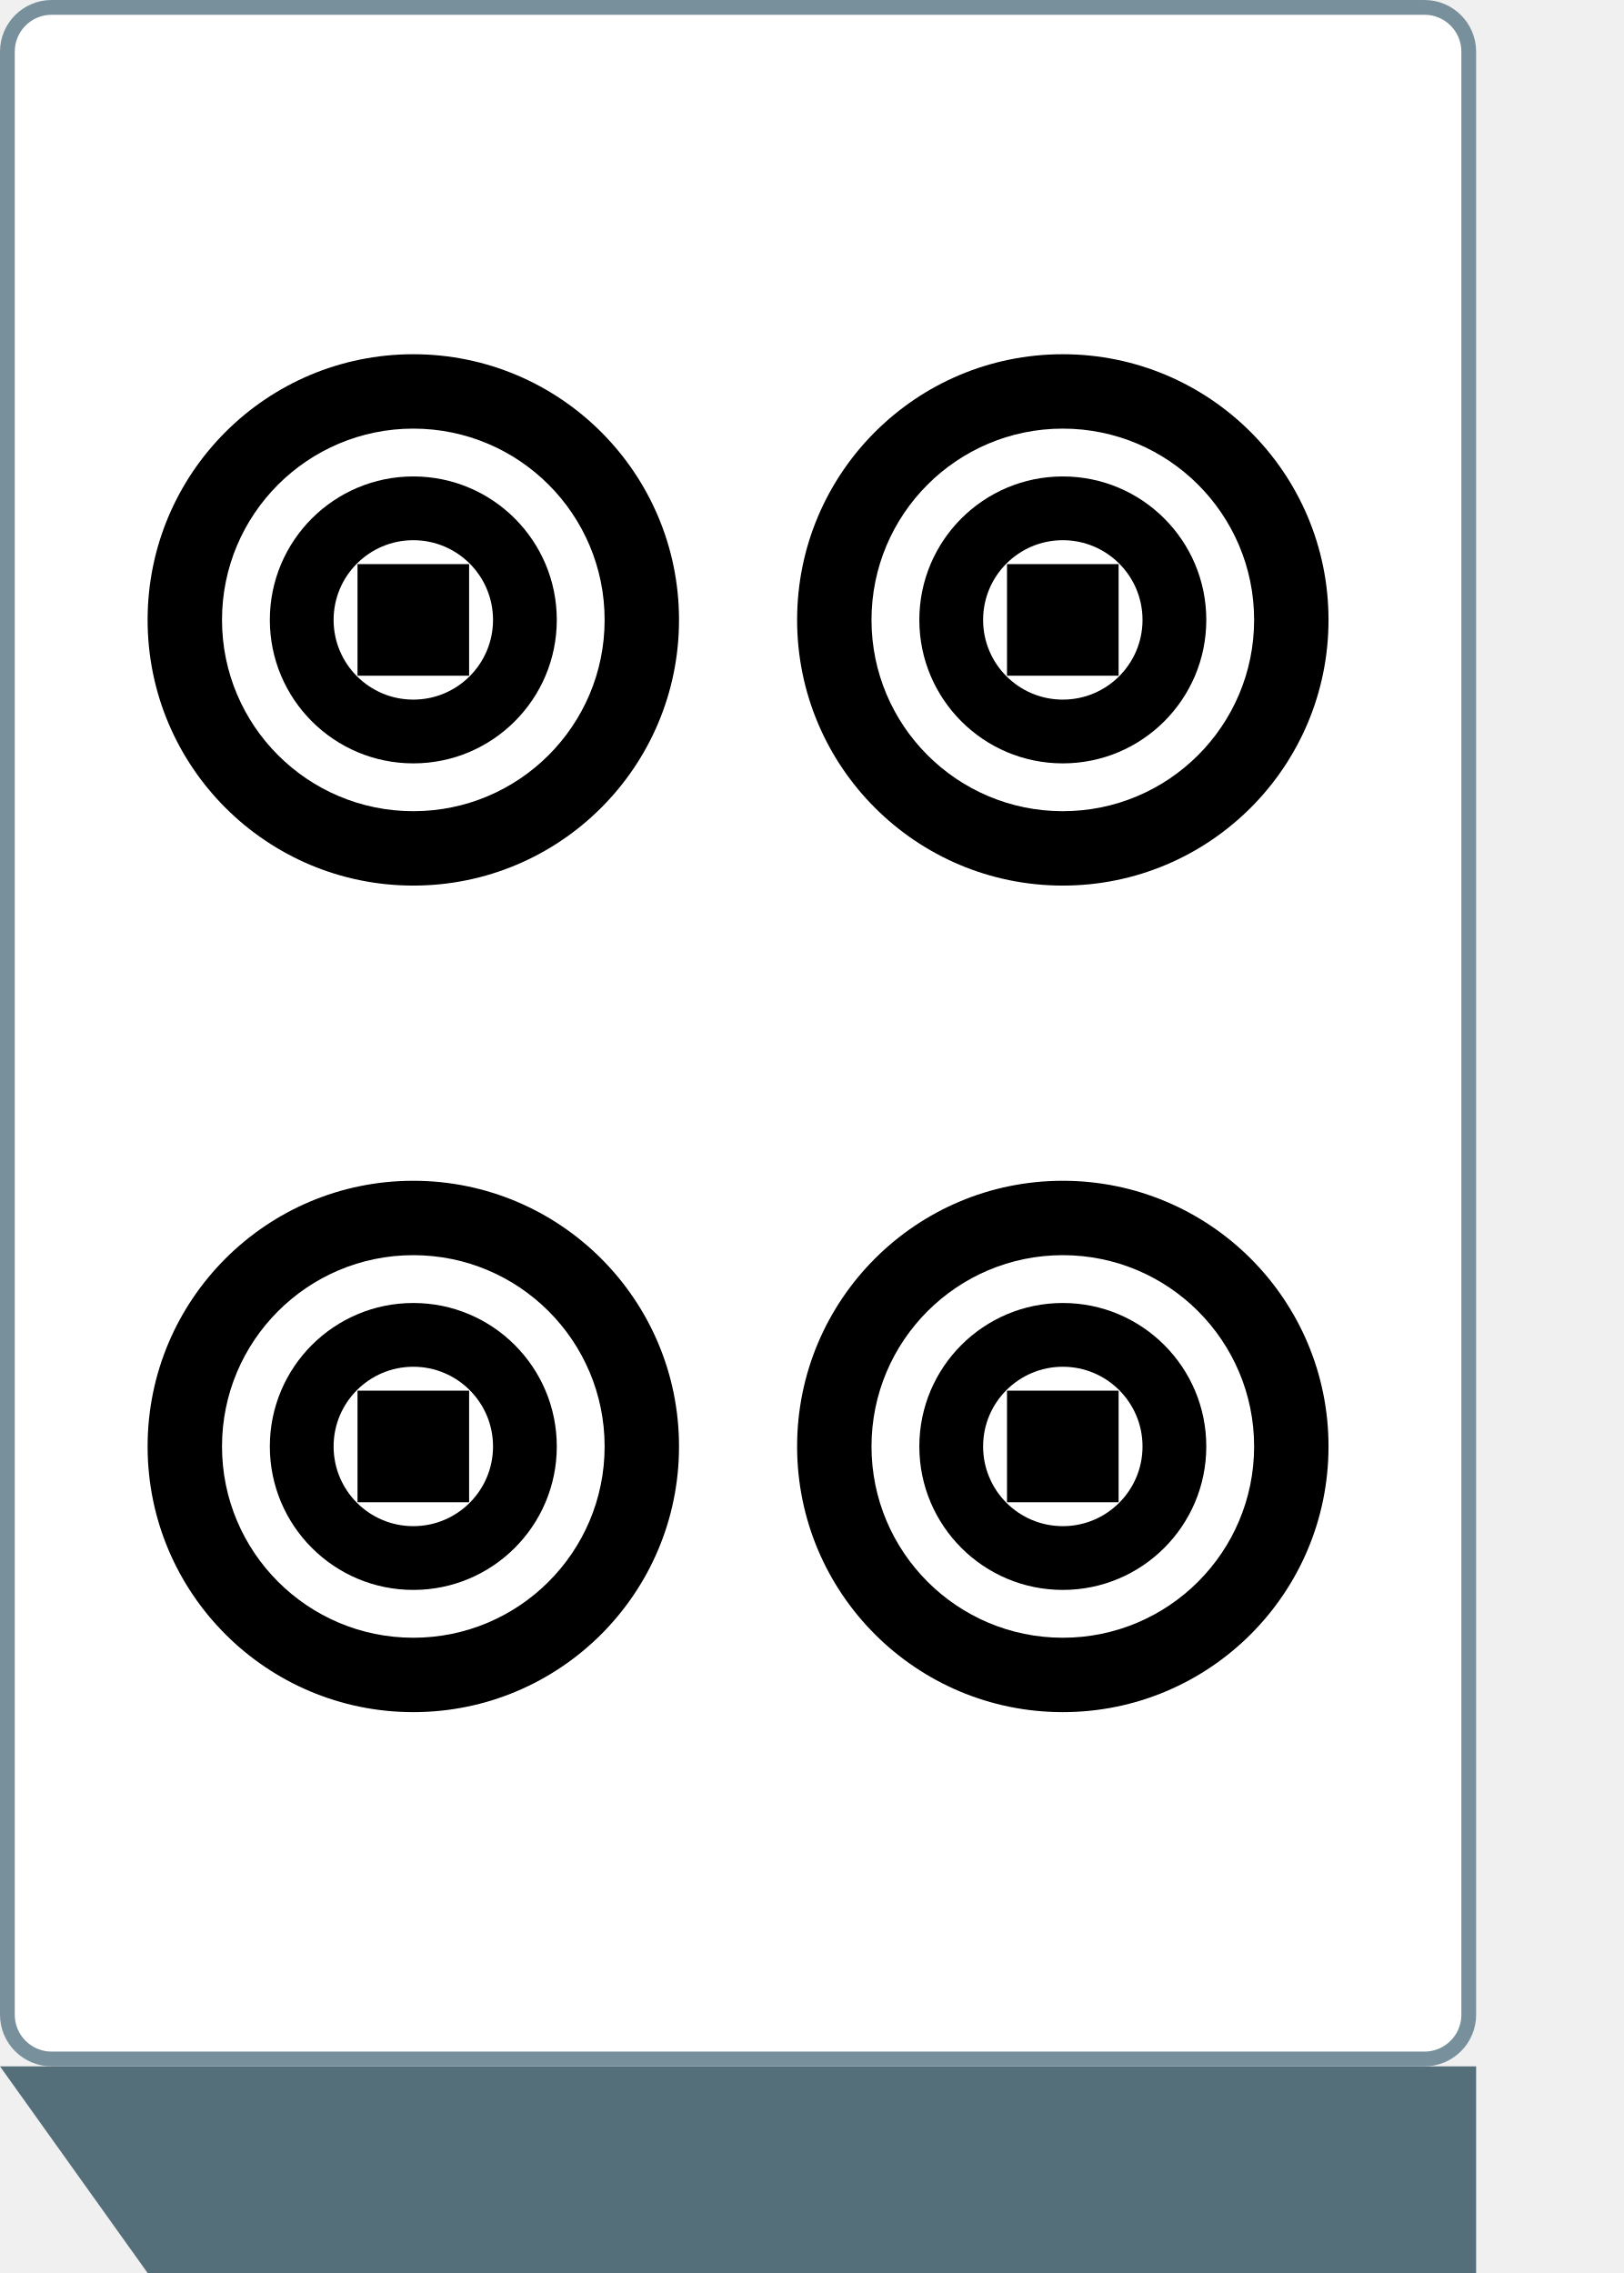
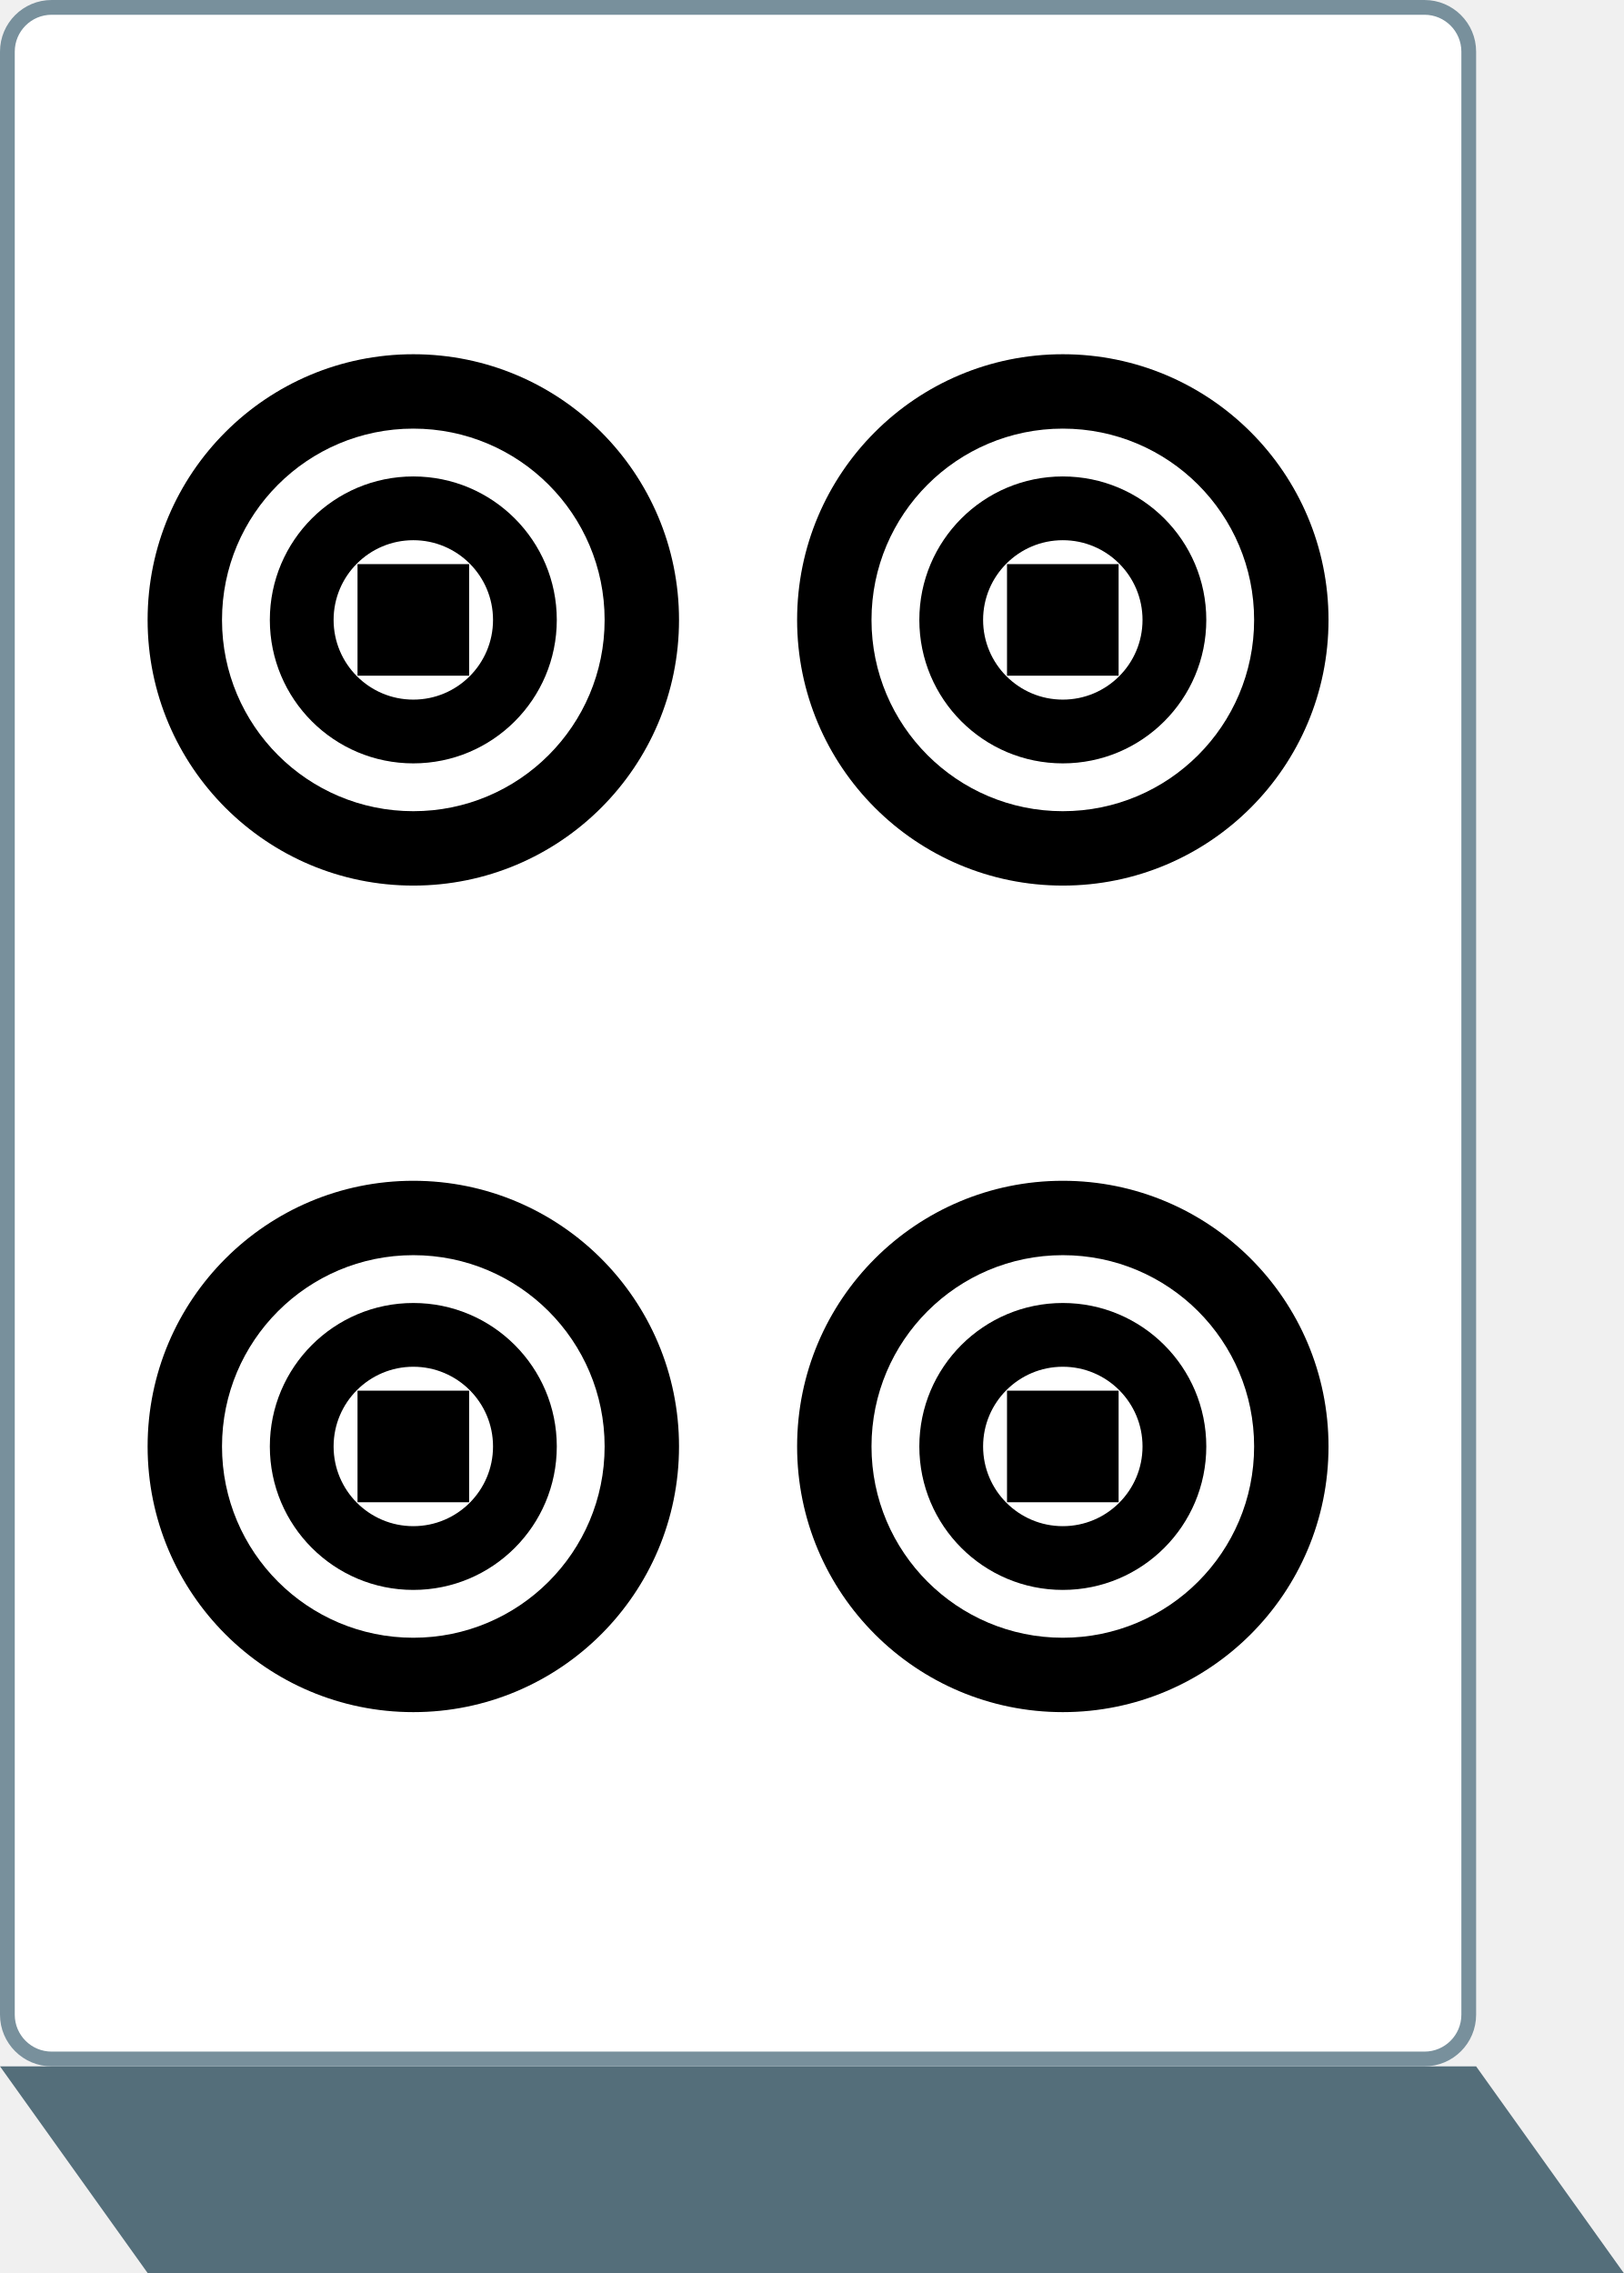
<svg xmlns="http://www.w3.org/2000/svg" width="110" height="154" viewBox="0 0 110 154">
-   <path d="M0 140 L100 140 L100 154 L10 154 Z" fill="#546e7a" />
+   <path d="M0 140 L100 140 L110 154 L10 154 Z" fill="#546e7a" />
  <rect x="0.5" y="0.5" width="99" height="139" rx="3" fill="#ffffff" stroke="#78909c" stroke-width="1" />
  <g transform="translate(0,20)">
    <circle cx="28" cy="22" r="18" fill="#000000" />
    <circle cx="28" cy="22" r="12.96" fill="#ffffff" />
    <circle cx="28" cy="22" r="9.72" fill="#000000" />
    <circle cx="28" cy="22" r="5.4" fill="#ffffff" />
    <rect x="24.22" y="18.22" width="7.56" height="7.56" rx="0" fill="#000000" />
    <circle cx="72" cy="22" r="18" fill="#000000" />
    <circle cx="72" cy="22" r="12.96" fill="#ffffff" />
    <circle cx="72" cy="22" r="9.72" fill="#000000" />
    <circle cx="72" cy="22" r="5.4" fill="#ffffff" />
    <rect x="68.22" y="18.22" width="7.56" height="7.56" rx="0" fill="#000000" />
    <circle cx="28" cy="78" r="18" fill="#000000" />
    <circle cx="28" cy="78" r="12.96" fill="#ffffff" />
    <circle cx="28" cy="78" r="9.72" fill="#000000" />
    <circle cx="28" cy="78" r="5.4" fill="#ffffff" />
    <rect x="24.22" y="74.22" width="7.56" height="7.56" rx="0" fill="#000000" />
    <circle cx="72" cy="78" r="18" fill="#000000" />
    <circle cx="72" cy="78" r="12.96" fill="#ffffff" />
    <circle cx="72" cy="78" r="9.72" fill="#000000" />
    <circle cx="72" cy="78" r="5.4" fill="#ffffff" />
    <rect x="68.22" y="74.22" width="7.56" height="7.56" rx="0" fill="#000000" />
  </g>
</svg>
